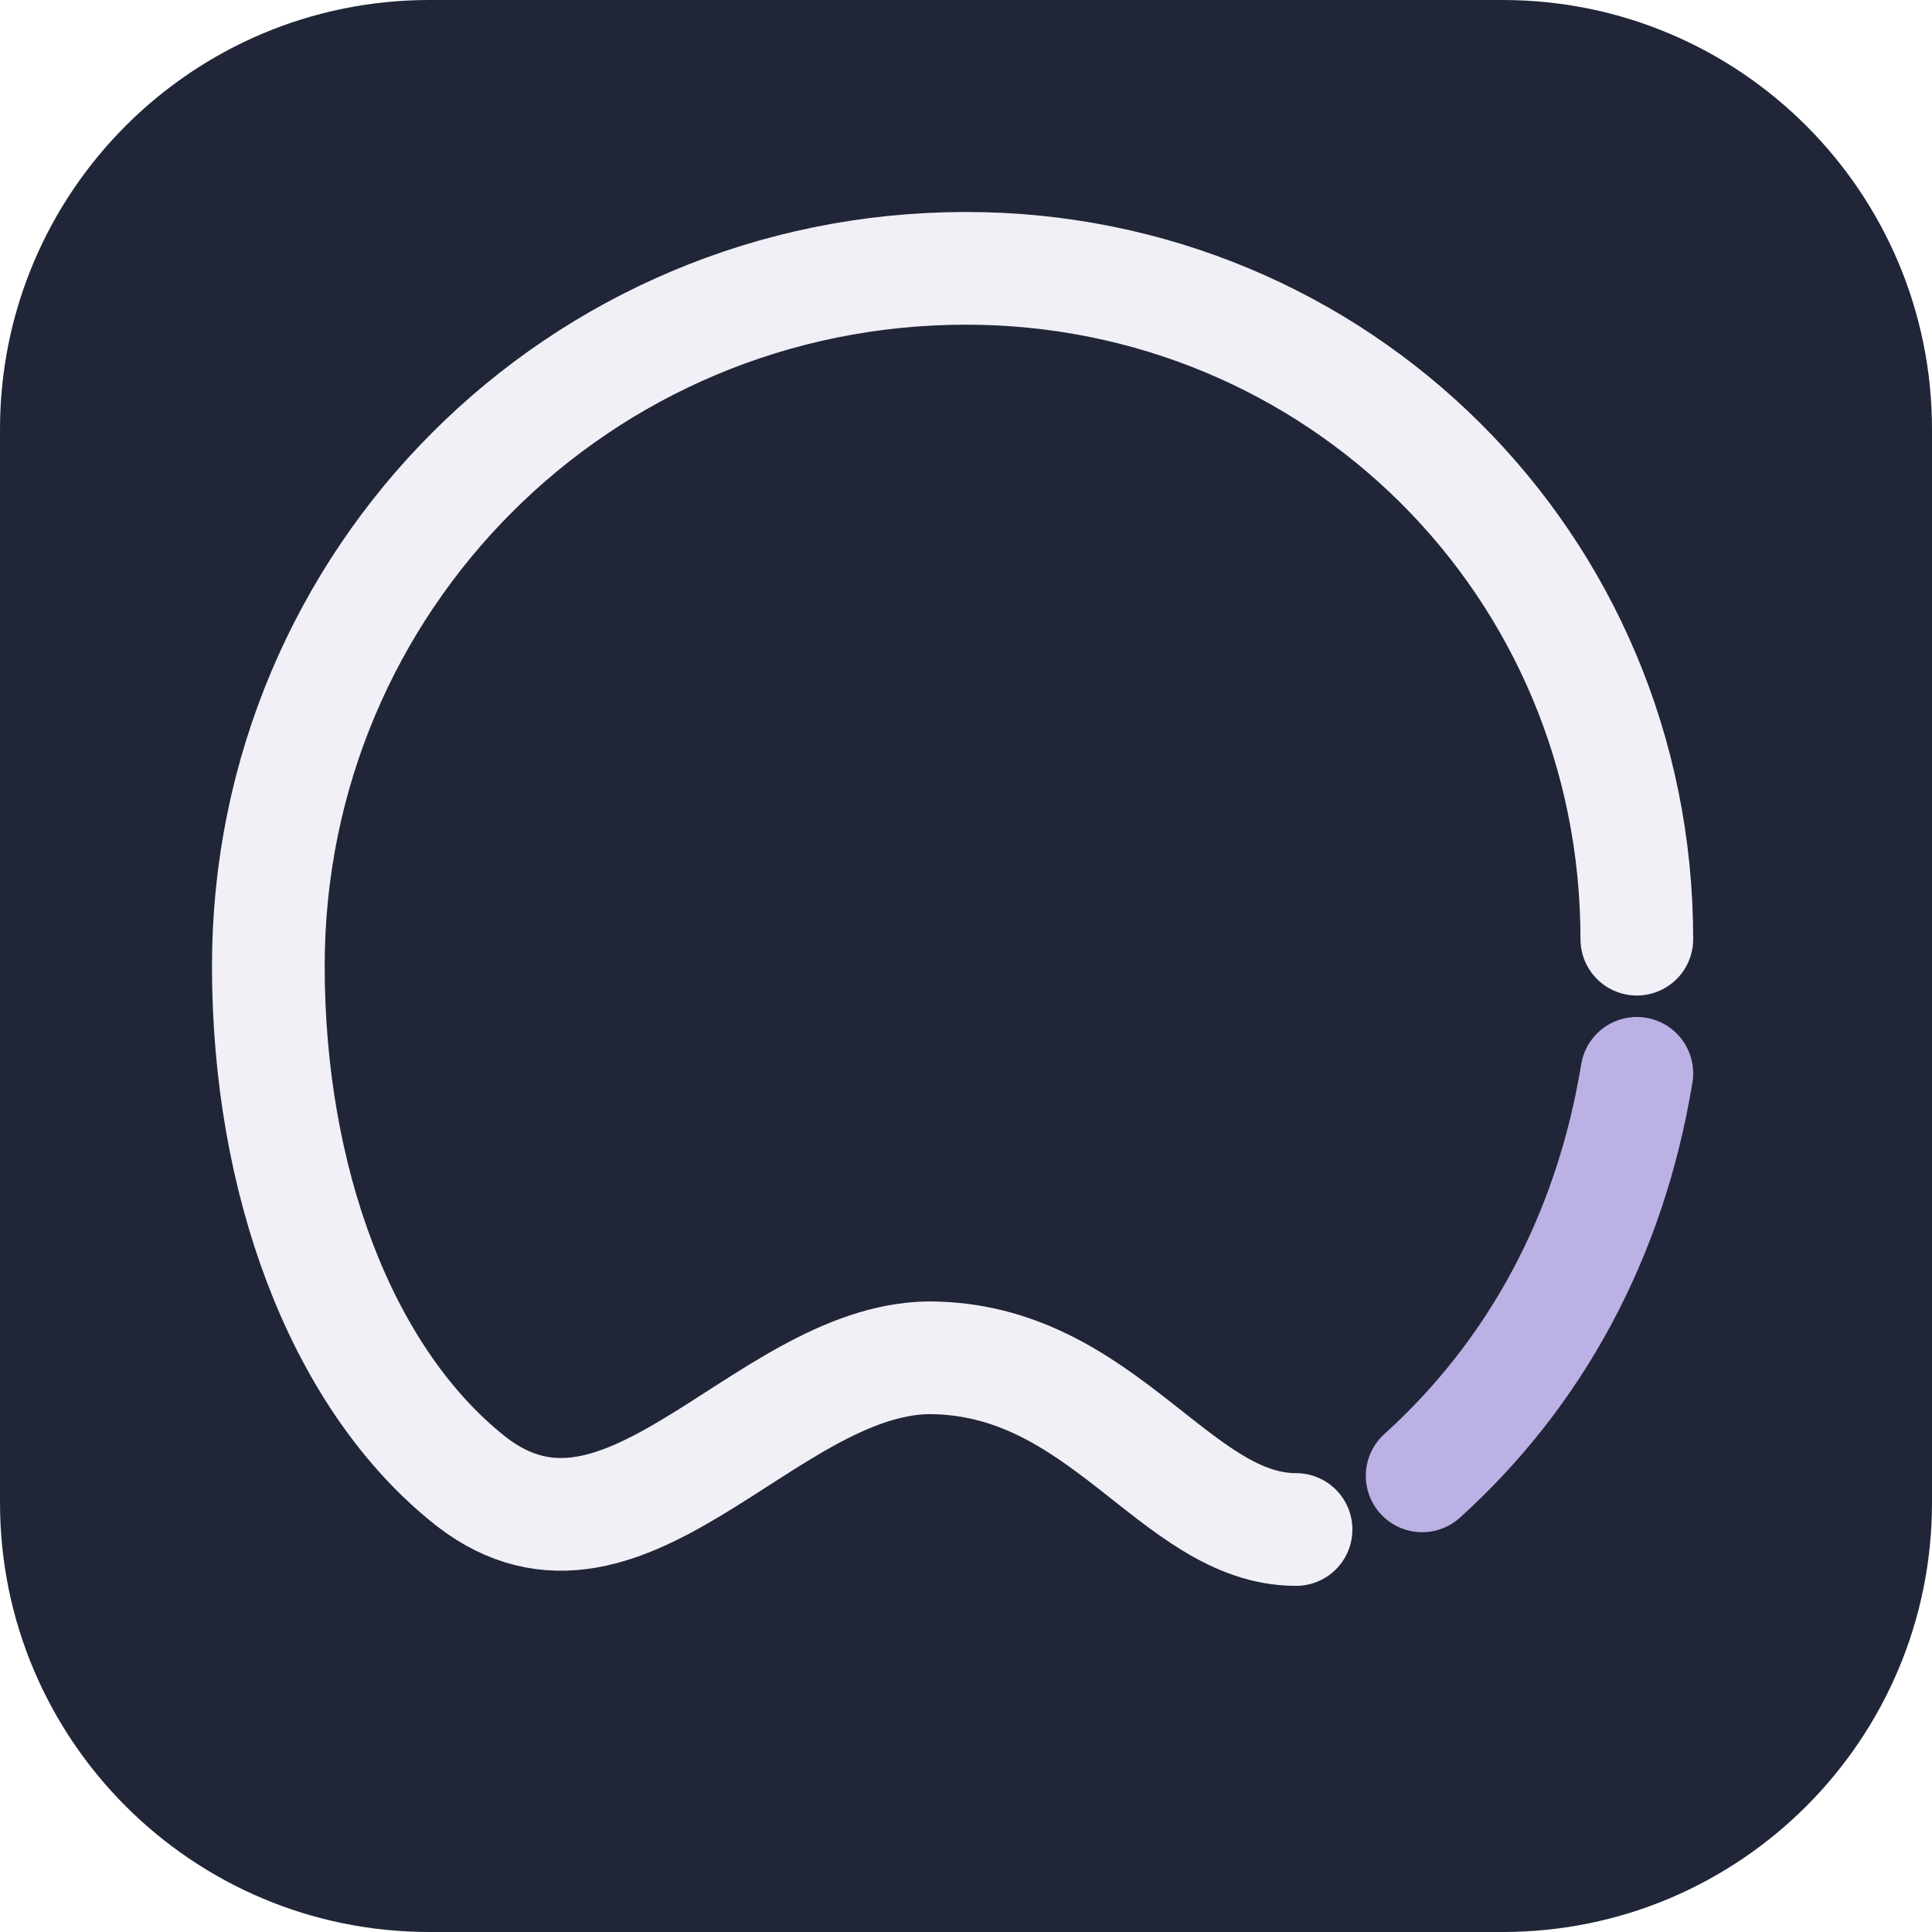
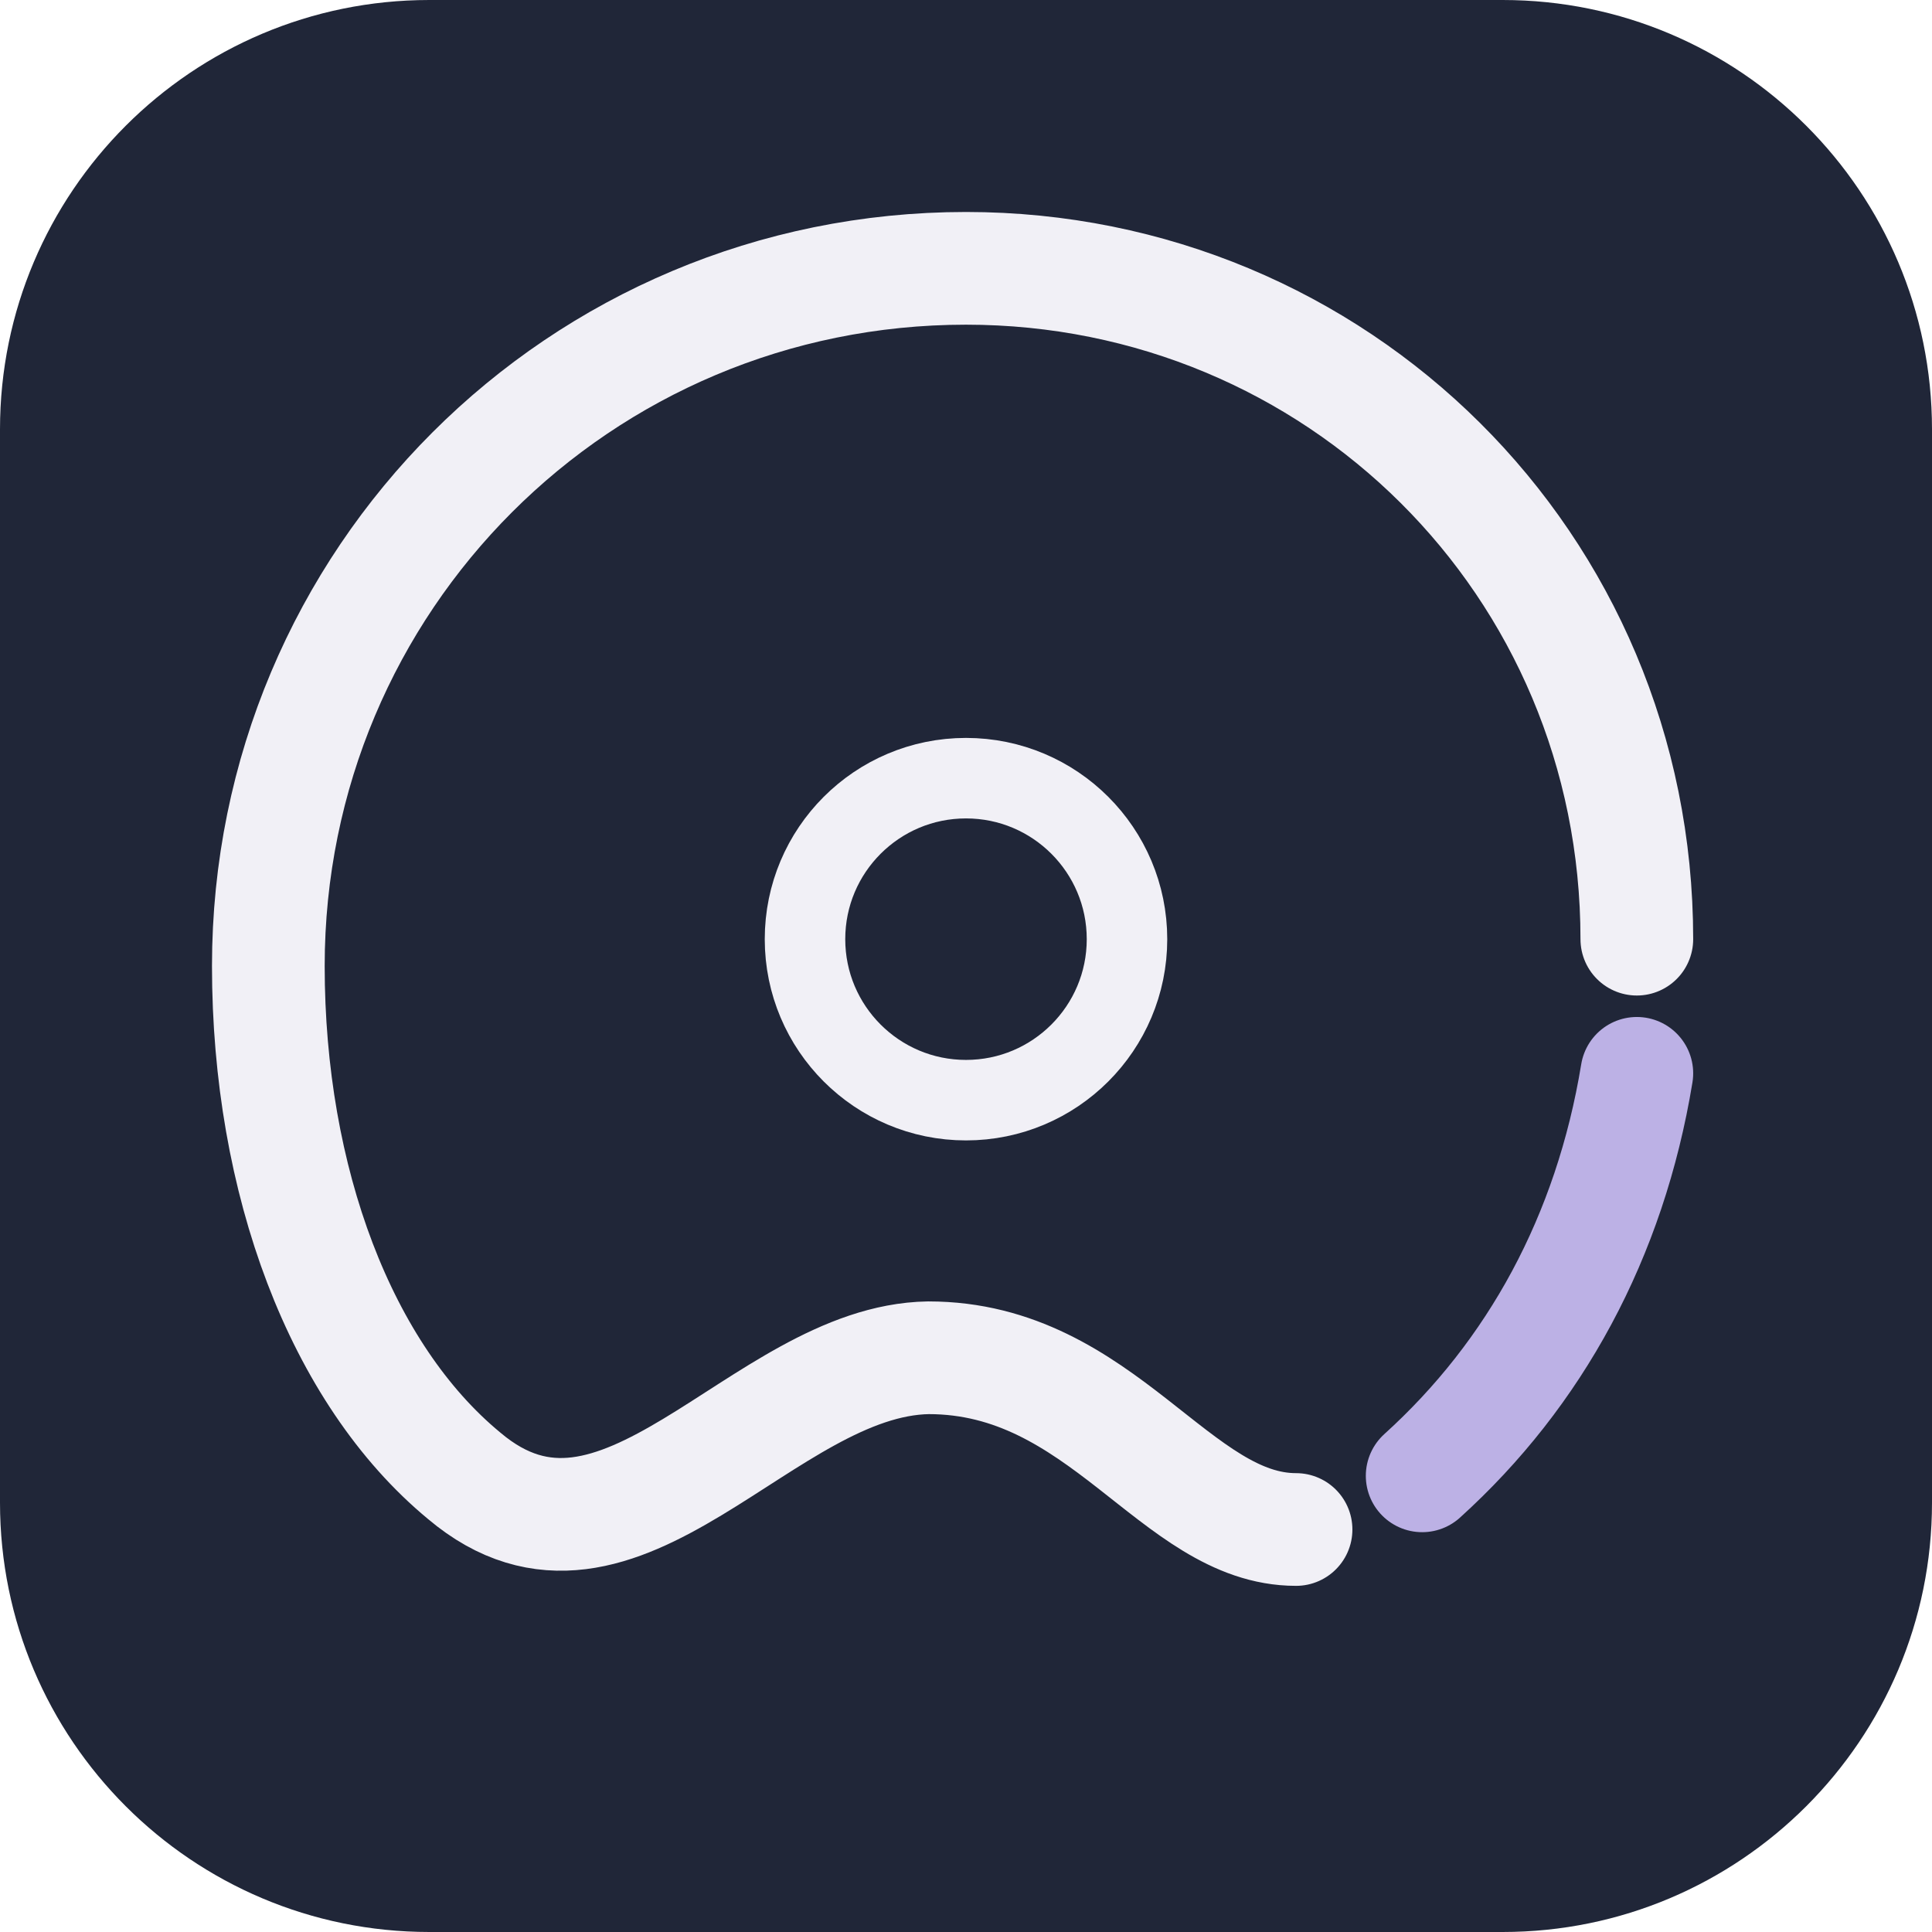
<svg xmlns="http://www.w3.org/2000/svg" width="512" height="512" viewBox="18 18 72 72" role="img" aria-labelledby="title desc">
  <rect x="18" y="18" width="72" height="72" rx="16" fill="#202638" />
  <g fill="none" stroke-width="4.2" stroke-linecap="round" stroke-linejoin="round">
    <path stroke="#F1F0F6" d="M79,53C79,39 67.8,28 54,28C39.6,28 28,39.6 28,54C28,62 30.7,69.2 35.3,73C41.1,77.9 46.4,68.7 52.6,68.6C59.1,68.6 61.8,75 66.3,75" />
    <path stroke="#BCB1E5" d="M71,73C75.2,69.2 78,64.1 79,58" />
+     <circle cx="54" cy="53" r="6" stroke="#F1F0F6" stroke-width="3" />
  </g>
</svg>
